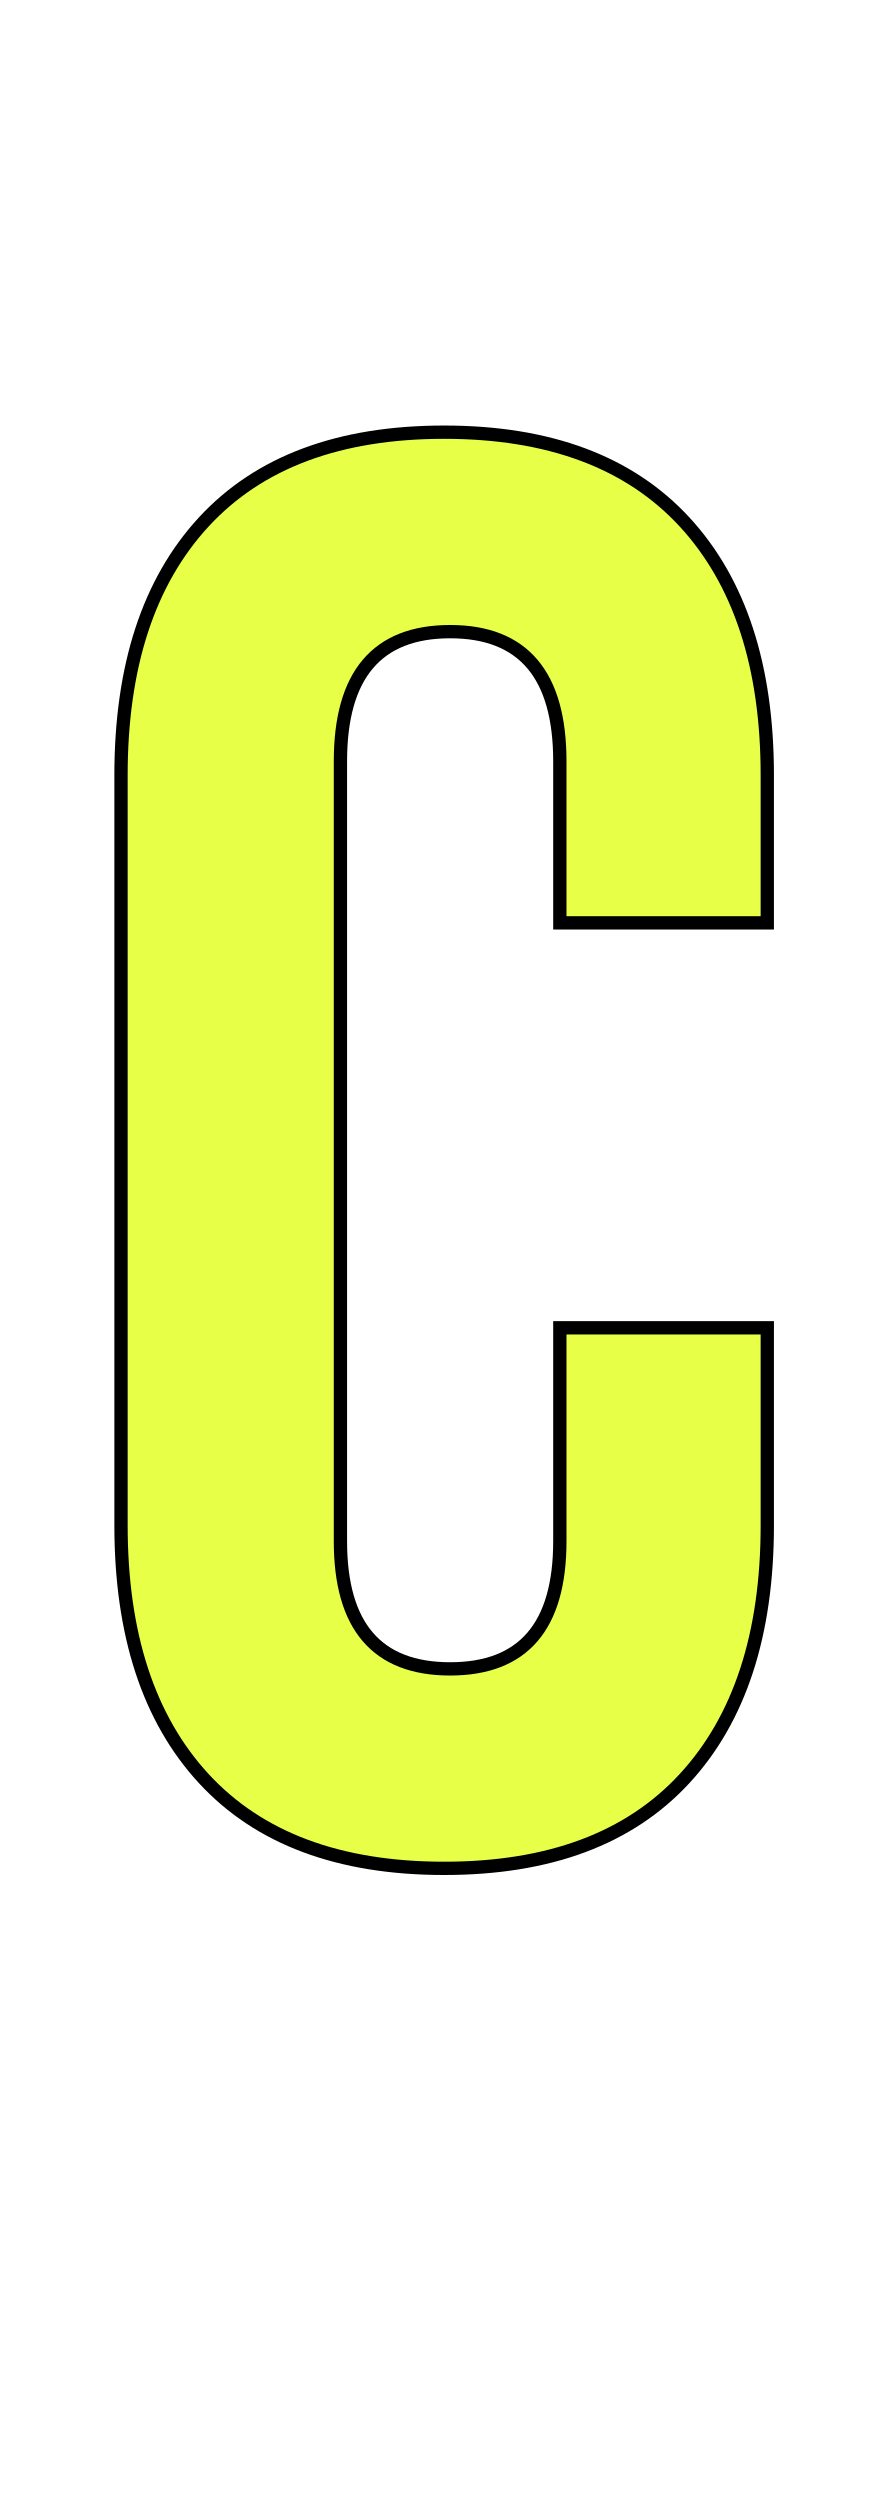
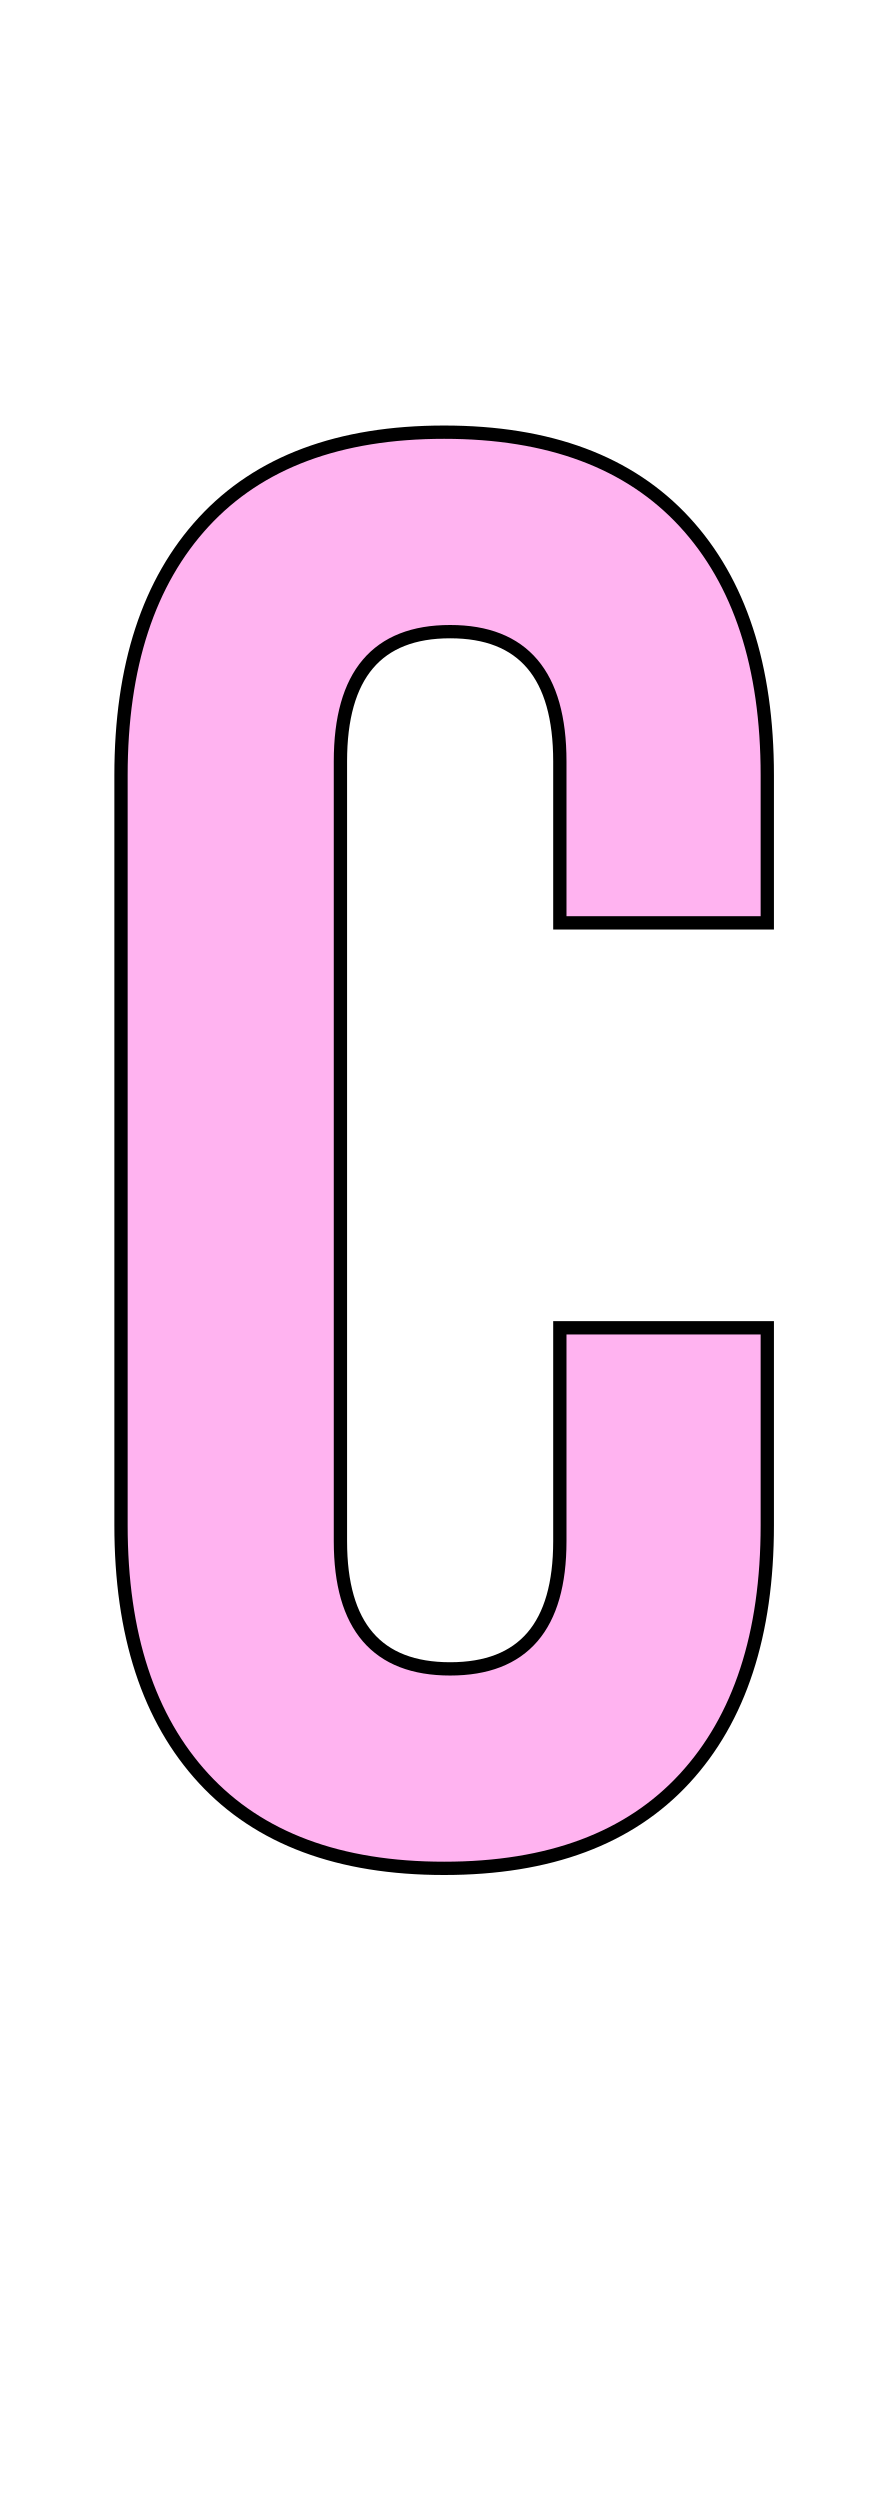
<svg xmlns="http://www.w3.org/2000/svg" width="32.725" height="94" viewBox="-2 -2 32.725 94">
-   <g id="svgGroup" stroke-linecap="round" fill-rule="nonzero" fill="#e8ff47" stroke="#000000" stroke-width="0.5">
+   <g id="svgGroup" stroke-linecap="round" fill-rule="nonzero" fill="#ffb3f0" stroke="#000000" stroke-width="0.5">
    <path d="M14.700 68.250Q8.775 68.250 5.662 64.875Q2.550 61.500 2.550 55.350L2.550 55.350L2.550 27.150Q2.550 21 5.662 17.625Q8.775 14.250 14.700 14.250L14.700 14.250Q20.625 14.250 23.738 17.625Q26.850 21 26.850 27.150L26.850 27.150L26.850 32.700L19.050 32.700L19.050 26.625Q19.050 21.750 14.925 21.750L14.925 21.750Q10.800 21.750 10.800 26.625L10.800 26.625L10.800 55.950Q10.800 60.750 14.925 60.750L14.925 60.750Q19.050 60.750 19.050 55.950L19.050 55.950L19.050 47.925L26.850 47.925L26.850 55.350Q26.850 61.500 23.738 64.875Q20.625 68.250 14.700 68.250L14.700 68.250Z" />
  </g>
</svg>
